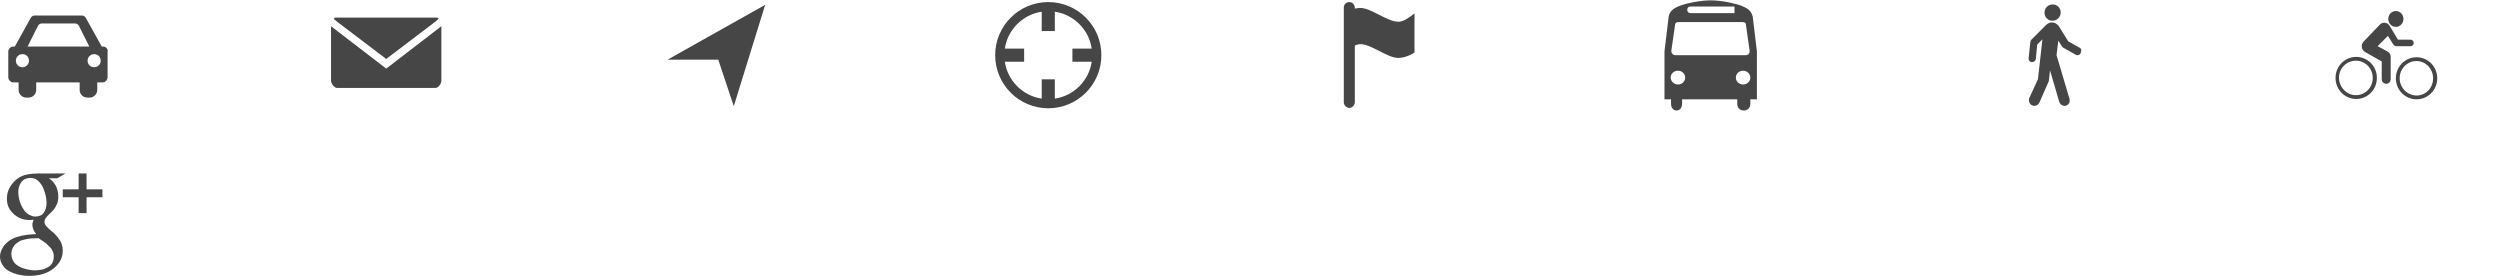
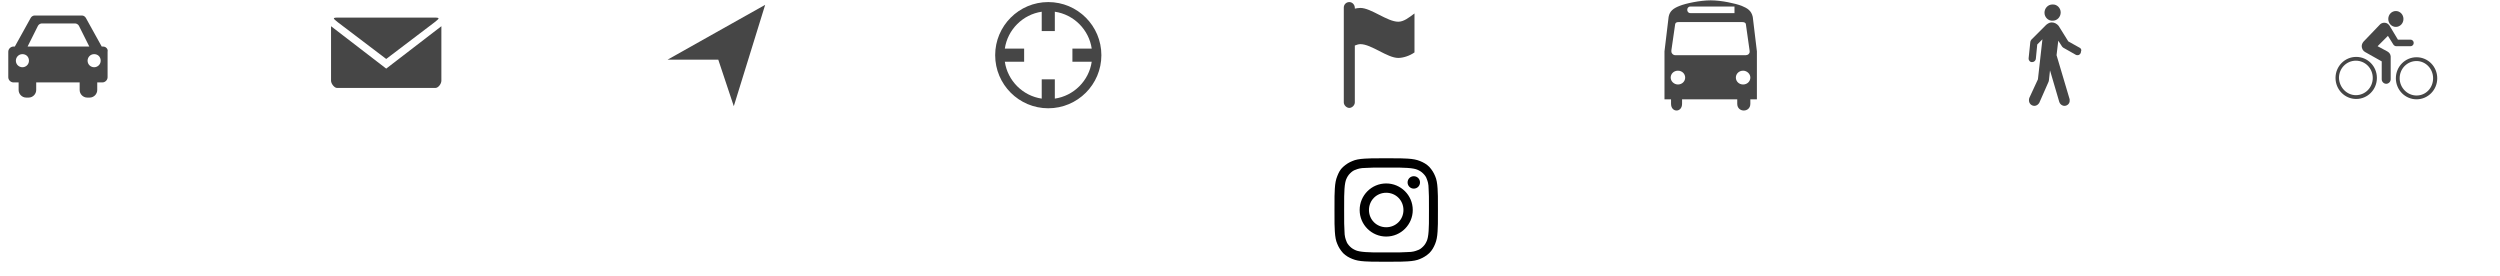
<svg xmlns="http://www.w3.org/2000/svg" version="1.1" id="Layer_1" x="0px" y="0px" viewBox="0 0 725 80" style="enable-background:new 0 0 725 80;" xml:space="preserve">
  <style type="text/css">
	.st0{fill:#464646;}
</style>
  <g>
    <g transform="translate(0 0)">
      <g id="icon-driving">
        <path class="st0" d="M29.9,13.5h-0.4l-4.6-8.3c-0.2-0.4-0.7-0.7-1.1-0.7H10c-0.4,0-0.9,0.3-1.1,0.7l-4.6,8.3H3.9     c-0.8,0-1.5,0.7-1.5,1.5v7.4c0,0.8,0.7,1.5,1.5,1.5h1.5v2.2c0,1.2,1,2.2,2.2,2.2h0.7c1.2,0,2.2-1,2.2-2.2v-2.2h12.6v2.2     c0,1.2,1,2.2,2.2,2.2h0.7c1.2,0,2.2-1,2.2-2.2v-2.2h1.5c0.8,0,1.5-0.7,1.5-1.5V15C31.4,14.2,30.7,13.5,29.9,13.5z M6.5,19.5     c-1,0-1.9-0.8-1.9-1.9c0-1,0.8-1.9,1.9-1.9s1.9,0.8,1.9,1.9S7.5,19.5,6.5,19.5z M8,13.5l3-6c0.2-0.4,0.7-0.7,1.1-0.7h9.7     c0.4,0,0.9,0.3,1.1,0.7l3,6H8z M27.3,19.5c-1,0-1.9-0.8-1.9-1.9c0-1,0.8-1.9,1.9-1.9s1.9,0.8,1.9,1.9S28.3,19.5,27.3,19.5z" />
      </g>
    </g>
    <g transform="translate(48 0)">
      <g id="icon-email">
        <path class="st0" d="M49.9,5.1c-1.9,0-0.9,0.5,0,1.3L64,17.1L78.1,6.4c0.9-0.8,1.9-1.3,0-1.3L49.9,5.1L49.9,5.1z M48,7.6v15.8     c0,0.9,1,2.1,1.7,2.1h28.6c0.8,0,1.7-1.2,1.7-2.1V7.6L64,19.9L48,7.6L48,7.6z" />
      </g>
    </g>
    <g transform="translate(96 0)">
      <g id="icon-navigate">
        <path class="st0" d="M116.8,30.8l-4.5-13.5H97.6l28.3-15.9L116.8,30.8z" />
      </g>
    </g>
    <g transform="translate(144 0)">
      <g id="icon-geolocation">
        <path class="st0" d="M160,0.6c-8.5,0-15.4,6.9-15.4,15.4s6.9,15.4,15.4,15.4c8.5,0,15.4-6.9,15.4-15.4S168.5,0.6,160,0.6z      M161.9,28.6V23h-3.8v5.6c-5.5-0.8-9.9-5.2-10.7-10.7h5.6v-3.8h-5.6c0.8-5.5,5.2-9.9,10.7-10.7V9h3.8V3.4     c5.5,0.8,9.9,5.2,10.7,10.7H167v3.8h5.6C171.8,23.4,167.4,27.8,161.9,28.6z" />
      </g>
    </g>
    <g transform="translate(192 0)">
      <g id="icon-flag">
        <path class="st0" d="M199.3,0.6c-0.9,0-1.6,0.7-1.6,1.6v27.5c0,0.8,0.8,1.6,1.6,1.6s1.6-0.8,1.6-1.6V13.2     c0.5-0.2,1.1-0.4,1.6-0.4c3.2,0,7.8,4,11,4c1.4,0,3.3-0.6,4.7-1.6V3.9c-1.6,1.2-3.1,2.4-4.7,2.4c-3.2,0-7.9-4-11-4     c-0.5,0-1.1,0.1-1.6,0.2V2.3C200.9,1.4,200.2,0.6,199.3,0.6z" />
      </g>
    </g>
    <g transform="translate(240 0)">
      <g id="icon-transit">
        <path class="st0" d="M266.3,16h-20.5c-0.6,0-1.1-0.5-1.1-1.1c0-0.1,0-0.2,0-0.3l1.1-7.6c0.1-0.5,0.5-0.6,1.1-0.6h18.3     c0.5,0,1,0.1,1.1,0.6l1.1,7.8c0,0.1,0,0.1,0,0.2C267.4,15.6,266.9,16,266.3,16z M265.5,24.5c-1.2,0-2.1-0.9-2.1-2     c0-1.1,0.9-2,2.1-2c1.1,0,2.1,0.9,2.1,2C267.6,23.6,266.7,24.5,265.5,24.5z M246.6,24.5c-1.1,0-2.1-0.9-2.1-2c0-1.1,0.9-2,2.1-2     c1.2,0,2.1,0.9,2.1,2C248.7,23.6,247.8,24.5,246.6,24.5z M250.2,1.9H263v1.9h-12.8C249,3.8,249,1.9,250.2,1.9z M268.3,4.9     c-0.4-1.8-1.5-2.5-3.2-3.2c-1.8-0.7-5.9-1.6-9-1.6c-3.1,0-7.3,0.9-9,1.6c-1.8,0.7-2.9,1.5-3.2,3.2l-1.2,10v13.9h1.9v1.3     c0,2.6,3.2,2.6,3.2,0v-1.3h16v1.3c0,2.6,3.8,2.6,3.8,0v-1.3h1.9V14.9L268.3,4.9L268.3,4.9z" />
      </g>
    </g>
    <g transform="translate(290 0)">
      <g id="icon-walking">
        <path class="st0" d="M305.3,6c1.3,0,2.3-1.1,2.3-2.4c0-1.3-1.1-2.4-2.4-2.3c-1.3,0-2.3,1.1-2.3,2.4C302.9,5,304,6.1,305.3,6     L305.3,6z M313.2,13.9l-3.4-1.9l-2.8-4.5c-0.5-0.6-1.2-1-2-1c-0.6,0-1.1,0.3-1.6,0.7l-4.3,4.3c-0.1,0.1-0.2,0.3-0.3,0.6l-0.5,4.8     c0,0.1,0,0.1,0,0.1c0,0.6,0.5,1.1,1.1,1c0.5,0,1-0.5,1-1l0.4-4.1l1.5-1.5L301,23l-2.5,5.4c-0.1,0.2-0.1,0.5-0.1,0.7     c0,0.9,0.7,1.6,1.6,1.6c0.6,0,1.1-0.4,1.4-0.9l2.6-5.9c0.1-0.2,0.2-0.5,0.2-0.7l0.3-2.8l2.7,9.2c0.2,0.6,0.8,1.1,1.5,1.1     c0.9,0,1.6-0.8,1.5-1.6c0-0.1,0-0.2,0-0.3l-3.8-12.8l0.5-4.2l1.1,1.7c0.1,0.1,0.2,0.2,0.3,0.3l3.7,2.1c0.2,0.1,0.3,0.1,0.5,0.1     c0.6,0,1-0.5,1-1.1C313.7,14.5,313.5,14.1,313.2,13.9L313.2,13.9z" />
      </g>
    </g>
    <g transform="translate(338 0)">
      <g id="icon-bicycling">
        <path class="st0" d="M345.2,27.6c2.7,0,4.9-2.2,4.9-5c0-2.8-2.2-5-4.9-5c-2.7,0-4.9,2.2-4.9,5C340.4,25.4,342.6,27.6,345.2,27.6z      M339.3,22.6c0-3.4,2.7-6.1,6-6.1c3.3,0,6,2.7,6,6.1c0,3.4-2.7,6.1-6,6.1C342,28.7,339.3,26,339.3,22.6z M362.8,27.7     c2.7,0,4.8-2.2,4.8-5c0-2.8-2.2-5-4.8-5c-2.7,0-4.9,2.2-4.9,5C357.9,25.4,360.1,27.7,362.8,27.7z M356.8,22.7     c0-3.4,2.7-6.1,6-6.1c3.3,0,6,2.7,6,6.1c0,3.4-2.7,6.1-6,6.1C359.5,28.8,356.8,26.1,356.8,22.7L356.8,22.7z M356.8,7.8     c1.2,0,2.2-1,2.2-2.3s-1-2.3-2.2-2.3c-1.2,0-2.2,1-2.2,2.3S355.6,7.8,356.8,7.8z M356.9,13.4c-0.3,0-0.7-0.2-0.9-0.6l-1.5-2.4     l-3,3l2.8,1.5c1.1,0.6,1,1.6,1,1.6v6.5c0,0.7-0.6,1.3-1.3,1.3s-1.3-0.6-1.3-1.3v-5.2l-4.8-2.7c-0.6-0.3-1-1-1-1.7     c0-0.5,0.2-0.9,0.5-1.3l4.7-4.9c0.6-0.7,1.4-0.6,1.4-0.6c1,0,1.5,0.9,1.5,0.9l2.4,4l3.6,0c1.3,0,1.3,1.9,0,1.9L356.9,13.4     L356.9,13.4z" />
      </g>
    </g>
    <g transform="translate(386 0)">
      <g id="icon-cross">
        <path class="st0" d="M411.3,5.3c0.4,0,0.7,0.1,1,0.4c0.3,0.3,0.4,0.6,0.4,1c0,0.4-0.1,0.7-0.4,0.9l-8.4,8.4l8.4,8.4     c0.3,0.3,0.4,0.6,0.4,0.9c0,0.4-0.1,0.7-0.4,1c-0.3,0.3-0.6,0.4-1,0.4c-0.4,0-0.7-0.1-0.9-0.4l-8.4-8.4l-8.4,8.4     c-0.3,0.3-0.6,0.4-0.9,0.4c-0.4,0-0.7-0.1-1-0.4c-0.3-0.3-0.4-0.6-0.4-1c0-0.4,0.1-0.7,0.4-0.9l8.4-8.4l-8.4-8.4     c-0.3-0.3-0.4-0.6-0.4-0.9c0-0.4,0.1-0.7,0.4-1c0.3-0.3,0.6-0.4,1-0.4c0.4,0,0.7,0.1,0.9,0.4l8.4,8.4l8.4-8.4     C410.6,5.5,411,5.3,411.3,5.3z" />
      </g>
    </g>
    <g transform="translate(434 0)">
      <g id="icon-menu">
        <path class="st0" d="M438,6.7h24c0.4,0,0.7,0.1,0.9,0.4c0.3,0.3,0.4,0.6,0.4,0.9s-0.1,0.7-0.4,0.9c-0.3,0.3-0.6,0.4-0.9,0.4h-24     c-0.4,0-0.7-0.1-0.9-0.4c-0.3-0.3-0.4-0.6-0.4-0.9s0.1-0.7,0.4-0.9C437.3,6.8,437.6,6.7,438,6.7z M438,22.7h24     c0.4,0,0.7,0.1,0.9,0.4c0.3,0.3,0.4,0.6,0.4,0.9s-0.1,0.7-0.4,0.9c-0.3,0.3-0.6,0.4-0.9,0.4h-24c-0.4,0-0.7-0.1-0.9-0.4     c-0.3-0.3-0.4-0.6-0.4-0.9s0.1-0.7,0.4-0.9C437.3,22.8,437.6,22.7,438,22.7z M438,14.7h24c0.4,0,0.7,0.1,0.9,0.4     c0.3,0.3,0.4,0.6,0.4,0.9s-0.1,0.7-0.4,0.9c-0.3,0.3-0.6,0.4-0.9,0.4h-24c-0.4,0-0.7-0.1-0.9-0.4c-0.3-0.3-0.4-0.6-0.4-0.9     s0.1-0.7,0.4-0.9C437.3,14.8,437.6,14.7,438,14.7z" />
      </g>
    </g>
    <g transform="translate(482 0)">
      <g id="icon-twitter">
        <path class="st0" d="M510.9,7.3c-0.8,1.2-1.8,2.2-2.9,3c0,0.2,0,0.4,0,0.8c0,1.5-0.2,3.1-0.7,4.6s-1.1,3-2.1,4.4     c-0.9,1.4-2,2.7-3.3,3.8c-1.3,1.1-2.8,2-4.6,2.6s-3.7,1-5.8,1c-3.2,0-6.2-0.9-8.9-2.6c0.4,0,0.9,0.1,1.4,0.1     c2.7,0,5.1-0.8,7.2-2.5c-1.2,0-2.4-0.4-3.4-1.2c-1-0.7-1.7-1.7-2-2.8c0.4,0.1,0.8,0.1,1.1,0.1c0.5,0,1-0.1,1.5-0.2     c-1.3-0.3-2.4-0.9-3.3-2s-1.3-2.3-1.3-3.7v-0.1c0.8,0.5,1.7,0.7,2.6,0.7c-0.8-0.5-1.4-1.2-1.9-2.1S484,9.5,484,8.5     c0-1,0.3-2,0.8-2.9c1.4,1.8,3.2,3.2,5.3,4.3s4.3,1.7,6.6,1.8c-0.1-0.5-0.1-0.9-0.1-1.3c0-1.6,0.6-3,1.7-4.1s2.5-1.7,4.1-1.7     c1.7,0,3.1,0.6,4.2,1.8c1.3-0.2,2.5-0.7,3.7-1.4c-0.4,1.4-1.3,2.4-2.5,3.2C508.7,8.1,509.8,7.8,510.9,7.3L510.9,7.3z" />
      </g>
    </g>
    <g transform="translate(528 0)">
      <g id="icon-facebook">
        <path class="st0" d="M537.1,9.9h4.6l-0.5,5.1h-4.1v14.7H531V15h-3V9.9h3V6.9c0-2.2,0.5-3.8,1.5-4.9s2.7-1.7,5.1-1.7h4.1v5.1h-2.5     c-0.5,0-0.8,0-1.1,0.1c-0.3,0.1-0.5,0.2-0.6,0.4c-0.1,0.2-0.2,0.4-0.2,0.6s-0.1,0.5-0.1,0.9V9.9L537.1,9.9z" />
      </g>
    </g>
    <g transform="translate(558 0)">
      <g id="icon-github">
        <path class="st0" d="M585.4,16c0,3-0.9,5.7-2.6,8.1c-1.7,2.4-4,4-6.8,5c-0.3,0.1-0.6,0-0.7-0.1c-0.1-0.1-0.2-0.3-0.2-0.5v-3.8     c0-1.2-0.3-2-0.9-2.5c0.7-0.1,1.3-0.2,1.8-0.3c0.5-0.1,1.1-0.4,1.7-0.7s1.1-0.7,1.4-1.2c0.4-0.5,0.7-1.1,0.9-1.9     c0.2-0.8,0.4-1.7,0.4-2.7c0-1.4-0.5-2.7-1.4-3.7c0.4-1.1,0.4-2.3-0.1-3.6c-0.3-0.1-0.8,0-1.4,0.2c-0.6,0.2-1.2,0.5-1.6,0.8     l-0.7,0.4c-1.1-0.3-2.3-0.5-3.4-0.5s-2.3,0.2-3.4,0.5c-0.2-0.1-0.4-0.3-0.8-0.5c-0.3-0.2-0.8-0.4-1.5-0.7s-1.2-0.3-1.5-0.2     c-0.5,1.3-0.6,2.6-0.1,3.6c-0.9,1-1.4,2.2-1.4,3.7c0,1,0.1,1.9,0.4,2.7s0.6,1.4,0.9,1.9s0.9,0.9,1.4,1.2c0.6,0.3,1.1,0.6,1.7,0.7     s1.2,0.2,1.8,0.3c-0.5,0.4-0.8,1-0.9,1.8c-0.2,0.1-0.5,0.2-0.8,0.3c-0.3,0.1-0.6,0.1-1,0.1c-0.4,0-0.8-0.1-1.2-0.4     c-0.4-0.3-0.7-0.6-1-1.1c-0.2-0.4-0.5-0.7-0.9-0.9c-0.4-0.2-0.6-0.4-0.9-0.4l-0.4-0.1c-0.2,0-0.4,0-0.5,0.1s-0.1,0.1-0.1,0.2     c0,0.1,0.1,0.2,0.2,0.2c0.1,0.1,0.1,0.2,0.2,0.2l0.1,0.1c0.3,0.1,0.5,0.3,0.8,0.7c0.3,0.3,0.4,0.6,0.6,0.9l0.2,0.4     c0.2,0.5,0.4,0.8,0.8,1.1c0.4,0.3,0.8,0.5,1.2,0.5c0.4,0.1,0.8,0.1,1.2,0.1s0.7,0,1-0.1l0.4-0.1c0,0.5,0,1,0,1.6s0,0.9,0,1     c0,0.2-0.1,0.4-0.2,0.5s-0.4,0.2-0.7,0.1c-2.8-0.9-5-2.6-6.8-5c-1.7-2.4-2.6-5.1-2.6-8.1c0-2.5,0.6-4.8,1.8-6.9s2.9-3.8,5-5     c2.1-1.2,4.4-1.8,6.9-1.8c2.5,0,4.8,0.6,6.9,1.8c2.1,1.2,3.8,2.9,5,5S585.4,13.5,585.4,16L585.4,16z" />
      </g>
    </g>
    <g transform="translate(606 0)">
      <g id="icon-rss">
        <path class="st0" d="M612.9,24c0,1-0.3,1.8-1,2.4s-1.5,1-2.4,1c-1,0-1.8-0.3-2.4-1c-0.7-0.7-1-1.5-1-2.4s0.3-1.8,1-2.4     c0.7-0.7,1.5-1,2.4-1c1,0,1.8,0.3,2.4,1S612.9,23,612.9,24z M622,26.2c0,0.3-0.1,0.6-0.3,0.9c-0.2,0.2-0.5,0.4-0.8,0.4h-2.4     c-0.3,0-0.6-0.1-0.8-0.3s-0.3-0.4-0.4-0.7c-0.3-2.7-1.4-5.1-3.3-7s-4.3-3-7-3.3c-0.3,0-0.5-0.1-0.7-0.4S606,15.3,606,15v-2.4     c0-0.3,0.1-0.6,0.4-0.8c0.2-0.2,0.5-0.3,0.8-0.3h0.1c1.9,0.2,3.7,0.6,5.5,1.4c1.7,0.8,3.3,1.9,4.6,3.2c1.4,1.3,2.4,2.9,3.2,4.6     C621.4,22.5,621.8,24.3,622,26.2L622,26.2z M631.1,26.2c0,0.3-0.1,0.6-0.3,0.8c-0.2,0.2-0.5,0.4-0.8,0.4h-2.6     c-0.3,0-0.6-0.1-0.8-0.3c-0.2-0.2-0.3-0.5-0.3-0.8c-0.1-2.6-0.7-5-1.8-7.3s-2.4-4.3-4.1-6c-1.7-1.7-3.7-3.1-6-4.1     c-2.3-1.1-4.7-1.7-7.3-1.8c-0.3,0-0.6-0.1-0.8-0.3C606.1,6.5,606,6.3,606,6V3.4c0-0.3,0.1-0.6,0.4-0.8c0.2-0.2,0.5-0.3,0.8-0.3     h0.1c3.1,0.2,6.1,0.9,9,2.1s5.4,3,7.6,5.2c2.2,2.2,4,4.7,5.2,7.6C630.3,20.1,631,23.1,631.1,26.2L631.1,26.2z" />
      </g>
    </g>
    <g transform="translate(647 0)">
      <g id="icon-site">
        <path class="st0" d="M673,21.7c0-0.5-0.2-0.9-0.5-1.2l-3.7-3.7c-0.3-0.3-0.7-0.5-1.2-0.5c-0.5,0-0.9,0.2-1.3,0.6     c0,0,0.1,0.1,0.3,0.3c0.2,0.2,0.3,0.3,0.4,0.4c0.1,0.1,0.2,0.2,0.3,0.3s0.2,0.3,0.2,0.5c0,0.1,0.1,0.3,0.1,0.5     c0,0.5-0.2,0.9-0.5,1.2c-0.3,0.3-0.7,0.5-1.2,0.5c-0.2,0-0.3,0-0.5-0.1s-0.3-0.1-0.5-0.2s-0.3-0.2-0.3-0.3s-0.2-0.2-0.4-0.4     c-0.2-0.2-0.3-0.3-0.3-0.3c-0.4,0.4-0.6,0.8-0.6,1.3c0,0.5,0.2,0.9,0.5,1.2l3.7,3.7c0.3,0.3,0.7,0.5,1.2,0.5     c0.5,0,0.9-0.2,1.2-0.5l2.6-2.6C672.8,22.6,673,22.2,673,21.7L673,21.7z M660.4,9.1c0-0.5-0.2-0.9-0.5-1.2l-3.7-3.7     c-0.3-0.3-0.7-0.5-1.2-0.5c-0.5,0-0.9,0.2-1.2,0.5l-2.6,2.6c-0.3,0.3-0.5,0.7-0.5,1.2c0,0.5,0.2,0.9,0.5,1.2l3.7,3.7     c0.3,0.3,0.7,0.5,1.2,0.5c0.5,0,0.9-0.2,1.3-0.6c0,0-0.1-0.1-0.3-0.3s-0.3-0.3-0.4-0.4c-0.1-0.1-0.2-0.2-0.3-0.3     c-0.1-0.2-0.2-0.3-0.2-0.5c0-0.1-0.1-0.3-0.1-0.5c0-0.5,0.2-0.9,0.5-1.2c0.3-0.3,0.7-0.5,1.2-0.5c0.2,0,0.3,0,0.5,0.1     c0.1,0,0.3,0.1,0.5,0.2s0.3,0.2,0.3,0.3c0.1,0.1,0.2,0.2,0.4,0.4c0.2,0.2,0.3,0.3,0.3,0.3C660.2,10.1,660.4,9.6,660.4,9.1     L660.4,9.1z M676.4,21.7c0,1.4-0.5,2.6-1.5,3.6l-2.6,2.6c-1,1-2.2,1.5-3.6,1.5c-1.4,0-2.7-0.5-3.6-1.5l-3.7-3.7     c-1-1-1.5-2.2-1.5-3.6c0-1.5,0.5-2.7,1.6-3.7l-1.6-1.6c-1,1-2.3,1.6-3.7,1.6c-1.4,0-2.6-0.5-3.6-1.5l-3.7-3.7     c-1-1-1.5-2.2-1.5-3.6s0.5-2.6,1.5-3.6l2.6-2.6c1-1,2.2-1.5,3.6-1.5c1.4,0,2.7,0.5,3.6,1.5l3.7,3.7c1,1,1.5,2.2,1.5,3.6     c0,1.5-0.5,2.7-1.6,3.7l1.6,1.6c1-1,2.3-1.6,3.7-1.6c1.4,0,2.6,0.5,3.6,1.5l3.7,3.7C675.9,19.1,676.4,20.3,676.4,21.7z" />
      </g>
    </g>
    <g transform="translate(693 0)">
      <g id="icon-pinterest">
        <path class="st0" d="M720.4,16c0,2.5-0.6,4.8-1.8,6.9c-1.2,2.1-2.9,3.8-5,5s-4.4,1.8-6.9,1.8c-1.3,0-2.6-0.2-3.9-0.6     c0.7-1.1,1.2-2.1,1.4-2.9c0.1-0.4,0.4-1.7,1-3.8c0.2,0.5,0.7,0.9,1.3,1.2c0.6,0.3,1.3,0.5,2,0.5c1.4,0,2.7-0.4,3.9-1.2     c1.1-0.8,2-1.9,2.6-3.4c0.6-1.4,0.9-3,0.9-4.8c0-1.4-0.4-2.6-1.1-3.8s-1.7-2.2-3.1-2.9s-2.9-1.1-4.6-1.1c-1.2,0-2.4,0.2-3.5,0.5     c-1.1,0.3-2,0.8-2.8,1.4s-1.4,1.2-1.9,2s-0.9,1.5-1.2,2.3c-0.3,0.8-0.4,1.6-0.4,2.4c0,1.2,0.2,2.3,0.7,3.3s1.2,1.6,2.1,2     c0.4,0.1,0.6,0,0.7-0.4c0-0.1,0.1-0.3,0.1-0.6s0.1-0.5,0.1-0.5c0.1-0.3,0-0.5-0.2-0.8c-0.6-0.7-0.9-1.6-0.9-2.7     c0-1.8,0.6-3.3,1.9-4.6c1.2-1.3,2.9-1.9,4.9-1.9c1.8,0,3.2,0.5,4.2,1.5c1,1,1.5,2.2,1.5,3.8c0,2-0.4,3.7-1.2,5.2     c-0.8,1.4-1.9,2.1-3.1,2.1c-0.7,0-1.3-0.3-1.8-0.8c-0.4-0.5-0.6-1.1-0.4-1.9c0.1-0.4,0.3-1,0.5-1.7c0.2-0.7,0.4-1.3,0.5-1.8     c0.1-0.5,0.2-1,0.2-1.3c0-0.6-0.2-1.1-0.5-1.5s-0.8-0.6-1.4-0.6c-0.7,0-1.4,0.3-1.9,1c-0.5,0.7-0.8,1.5-0.8,2.5     c0,0.9,0.1,1.6,0.4,2.2l-1.8,7.5c-0.2,0.8-0.3,1.9-0.2,3.2c-2.5-1.1-4.4-2.8-5.9-5c-1.5-2.3-2.3-4.8-2.3-7.6     c0-2.5,0.6-4.8,1.8-6.9c1.2-2.1,2.9-3.8,5-5s4.4-1.8,6.9-1.8c2.5,0,4.8,0.6,6.9,1.8s3.8,2.9,5,5C719.8,11.2,720.4,13.5,720.4,16     L720.4,16z" />
      </g>
    </g>
    <g transform="translate(0 48)">
-       <g id="icon-instagram">
-         <path d="M395.8,46c-1.6,0.1-2.7,0.3-3.6,0.7c-1,0.4-1.8,0.9-2.7,1.7s-1.3,1.7-1.7,2.7c-0.4,1-0.6,2-0.7,3.6     c-0.1,1.6-0.1,2.1-0.1,6.2c0,4.1,0,4.6,0.1,6.2c0.1,1.6,0.3,2.7,0.7,3.6c0.4,1,0.9,1.8,1.7,2.7c0.8,0.8,1.7,1.3,2.7,1.7     c1,0.4,2,0.6,3.6,0.7s2.1,0.1,6.2,0.1s4.6,0,6.2-0.1c1.6-0.1,2.7-0.3,3.6-0.7c1-0.4,1.8-0.9,2.7-1.7c0.8-0.8,1.3-1.7,1.7-2.7     c0.4-1,0.6-2,0.7-3.6c0.1-1.6,0.1-2.1,0.1-6.2c0-4.1,0-4.6-0.1-6.2c-0.1-1.6-0.3-2.7-0.7-3.6c-0.4-1-0.9-1.8-1.7-2.7     c-0.8-0.8-1.7-1.3-2.7-1.7c-1-0.4-2-0.6-3.6-0.7s-2.1-0.1-6.2-0.1C397.9,45.9,397.4,45.9,395.8,46 M396,73.1     c-1.5-0.1-2.3-0.3-2.8-0.5c-0.7-0.3-1.2-0.6-1.7-1.1s-0.9-1-1.1-1.7c-0.2-0.5-0.5-1.3-0.5-2.8c-0.1-1.6-0.1-2.1-0.1-6.1     s0-4.5,0.1-6.1c0.1-1.5,0.3-2.3,0.5-2.8c0.3-0.7,0.6-1.2,1.1-1.7c0.5-0.5,1-0.9,1.7-1.1c0.5-0.2,1.3-0.5,2.8-0.5     c1.6-0.1,2.1-0.1,6.1-0.1c4,0,4.5,0,6.1,0.1c1.5,0.1,2.3,0.3,2.8,0.5c0.7,0.3,1.2,0.6,1.7,1.1c0.5,0.5,0.9,1,1.1,1.7     c0.2,0.5,0.5,1.3,0.5,2.8c0.1,1.6,0.1,2.1,0.1,6.1s0,4.5-0.1,6.1c-0.1,1.5-0.3,2.3-0.5,2.8c-0.3,0.7-0.6,1.2-1.1,1.7     s-1,0.9-1.7,1.1c-0.5,0.2-1.3,0.5-2.8,0.5c-1.6,0.1-2.1,0.1-6.1,0.1C398,73.2,397.5,73.2,396,73.1 M408.2,52.9     c0,1,0.8,1.8,1.8,1.8c1,0,1.8-0.8,1.8-1.8c0-1-0.8-1.8-1.8-1.8c0,0,0,0,0,0C409,51.1,408.2,51.9,408.2,52.9 M394.3,60.9     c0,4.3,3.5,7.7,7.7,7.7c4.3,0,7.7-3.5,7.7-7.7c0-4.3-3.5-7.7-7.7-7.7C397.7,53.2,394.3,56.7,394.3,60.9 M397,60.9     c0-2.8,2.2-5,5-5c2.8,0,5,2.2,5,5c0,2.8-2.2,5-5,5C399.2,65.9,397,63.7,397,60.9C397,60.9,397,60.9,397,60.9" />
+       <g id="icon-google-plus">
+         <path class="st0" d="M15.6,74.2c0-0.2,0-0.5-0.1-0.7c-0.1-0.2-0.1-0.4-0.2-0.6c-0.1-0.2-0.2-0.4-0.3-0.6     c-0.1-0.2-0.3-0.4-0.4-0.5c-0.1-0.1-0.3-0.3-0.5-0.5c-0.2-0.2-0.4-0.4-0.5-0.5c-0.1-0.1-0.3-0.3-0.6-0.5     c-0.3-0.2-0.5-0.3-0.6-0.4c-0.1-0.1-0.3-0.2-0.6-0.4c-0.3-0.2-0.5-0.3-0.5-0.4c-0.2,0-0.5,0-0.9,0c-0.6,0-1.3,0-1.9,0.1     c-0.6,0.1-1.3,0.2-1.9,0.4C6.1,69.7,5.5,70,5,70.4c-0.5,0.3-0.9,0.8-1.2,1.3s-0.5,1.2-0.5,1.9c0,0.8,0.2,1.5,0.6,2.2     s1,1.1,1.7,1.5s1.4,0.6,2.2,0.8c0.8,0.2,1.5,0.3,2.3,0.3c0.7,0,1.4-0.1,2-0.2c0.6-0.1,1.2-0.4,1.8-0.7c0.6-0.3,1-0.8,1.3-1.3     C15.5,75.6,15.6,74.9,15.6,74.2z M13.5,58.8c0-0.7-0.1-1.5-0.3-2.3c-0.2-0.8-0.5-1.6-0.8-2.3c-0.4-0.7-0.9-1.4-1.5-1.9     c-0.6-0.5-1.3-0.7-2.1-0.7c-1.1,0-2,0.4-2.6,1.2c-0.6,0.8-0.9,1.8-0.9,2.9c0,0.6,0.1,1.1,0.2,1.8c0.1,0.6,0.3,1.2,0.6,1.9     c0.3,0.6,0.6,1.2,1,1.7c0.4,0.5,0.8,0.9,1.4,1.2s1.1,0.5,1.7,0.5c1.2,0,2-0.4,2.5-1.1C13.2,60.9,13.5,60,13.5,58.8z M11.2,50.3     H19l-2.4,1.4h-2.4c0.8,0.5,1.5,1.3,2,2.2c0.5,1,0.7,2,0.7,3c0,0.9-0.1,1.7-0.4,2.3c-0.3,0.7-0.6,1.2-1,1.7     c-0.4,0.4-0.8,0.8-1.2,1.2c-0.4,0.4-0.7,0.7-1,1.1c-0.3,0.4-0.4,0.8-0.4,1.2c0,0.3,0.1,0.6,0.3,0.9c0.2,0.3,0.5,0.6,0.8,0.9     c0.3,0.3,0.7,0.6,1,0.9c0.4,0.3,0.8,0.6,1.1,1c0.4,0.4,0.7,0.8,1,1.2s0.6,0.9,0.8,1.5c0.2,0.6,0.3,1.2,0.3,1.9     c0,1.9-0.8,3.6-2.5,5c-1.8,1.6-4.3,2.3-7.5,2.3c-0.7,0-1.4-0.1-2.1-0.2s-1.4-0.3-2.2-0.6s-1.4-0.6-1.9-1c-0.6-0.4-1-0.9-1.4-1.6     S0,75.2,0,74.4c0-0.7,0.2-1.5,0.7-2.4c0.4-0.8,1-1.4,1.7-2c0.8-0.6,1.6-1,2.6-1.3s1.9-0.5,2.8-0.6s1.8-0.2,2.7-0.2     c-0.8-1-1.1-1.9-1.1-2.7c0-0.1,0-0.3,0-0.4c0-0.1,0.1-0.3,0.1-0.3c0-0.1,0.1-0.2,0.1-0.4c0.1-0.2,0.1-0.3,0.1-0.4     c-0.5,0.1-0.9,0.1-1.2,0.1c-1.8,0-3.3-0.6-4.6-1.8c-1.3-1.2-1.9-2.6-1.9-4.4c0-1.7,0.6-3.2,1.7-4.5s2.5-2.2,4.2-2.5     C8.9,50.4,10.1,50.3,11.2,50.3L11.2,50.3z M29.7,54.9v2.3h-4.6v4.6h-2.3v-4.6h-4.6v-2.3h4.6v-4.6h2.3v4.6     C25.1,54.9,29.7,54.9,29.7,54.9z" />
      </g>
    </g>
    <g transform="translate(48 48)">
      <g id="icon-linkedin">
        <path class="st0" d="M54.2,59.2v17.7h-5.9V59.2C48.3,59.2,54.2,59.2,54.2,59.2z M54.6,53.7c0,0.9-0.3,1.6-0.9,2.2     c-0.6,0.6-1.4,0.9-2.4,0.9h0c-1,0-1.8-0.3-2.4-0.9S48,54.6,48,53.7c0-0.9,0.3-1.6,0.9-2.2c0.6-0.6,1.4-0.9,2.4-0.9     c1,0,1.8,0.3,2.4,0.9C54.3,52.1,54.6,52.8,54.6,53.7z M75.4,66.7v10.1h-5.9v-9.5c0-1.2-0.2-2.2-0.7-2.9c-0.5-0.7-1.2-1.1-2.3-1.1     c-0.8,0-1.4,0.2-1.9,0.6c-0.5,0.4-0.9,0.9-1.1,1.5c-0.1,0.4-0.2,0.8-0.2,1.4v9.9h-5.9c0-4.8,0-8.6,0-11.6s0-4.7,0-5.3l0-0.9h5.9     v2.6h0c0.2-0.4,0.5-0.7,0.7-1s0.6-0.6,1-0.9s0.9-0.6,1.6-0.8s1.3-0.3,2-0.3c2,0,3.7,0.7,4.9,2S75.4,64.1,75.4,66.7L75.4,66.7z" />
      </g>
    </g>
    <g transform="translate(96 48)">
      <g id="icon-youtube">
        <path class="st0" d="M118.9,64c0-0.4-0.2-0.8-0.5-1l-9.1-5.7c-0.4-0.2-0.8-0.2-1.2,0c-0.4,0.2-0.6,0.5-0.6,1v11.4     c0,0.5,0.2,0.8,0.6,1c0.2,0.1,0.4,0.1,0.6,0.1c0.2,0,0.4-0.1,0.6-0.2l9.1-5.7C118.7,64.8,118.9,64.4,118.9,64L118.9,64z M128,64     c0,1.1,0,2,0,2.7s-0.1,1.5-0.2,2.4c-0.1,1-0.2,1.9-0.4,2.6c-0.2,0.9-0.6,1.6-1.2,2.2c-0.6,0.6-1.4,0.9-2.2,1     c-2.6,0.3-6.6,0.4-12,0.4c-5.3,0-9.3-0.1-12-0.4c-0.8-0.1-1.6-0.4-2.2-1c-0.6-0.6-1.1-1.3-1.2-2.2c-0.2-0.8-0.3-1.7-0.4-2.6     S96,67.3,96,66.7s0-1.5,0-2.7c0-1.1,0-2,0-2.7s0.1-1.5,0.2-2.4c0.1-1,0.2-1.9,0.4-2.6c0.2-0.9,0.6-1.6,1.2-2.2     c0.6-0.6,1.4-0.9,2.2-1c2.6-0.3,6.6-0.4,12-0.4c5.3,0,9.3,0.1,12,0.4c0.8,0.1,1.6,0.4,2.2,1c0.6,0.6,1.1,1.3,1.2,2.2     c0.2,0.8,0.3,1.7,0.4,2.6c0.1,1,0.1,1.8,0.2,2.4C128,62,128,62.9,128,64z" />
      </g>
    </g>
    <g transform="translate(144 48)">
      <g id="icon-stack-overflow">
        <path class="st0" d="M160.6,73v2.7l-12.6,0V73L160.6,73z M164.9,66.8v12.5l0,0.6v0L144,80V66.8h2.2v11h16.6v-11     C162.7,66.8,164.9,66.8,164.9,66.8z M148.3,68.4l12.6,1.2l-0.2,2.7l-12.6-1.2L148.3,68.4z M149.5,62.8l12.2,3.3l-0.7,2.6     l-12.2-3.3L149.5,62.8z M152.4,56.5l10.9,6.4l-1.4,2.3l-10.9-6.4L152.4,56.5z M158.9,50.6l7.1,10.4l-2.2,1.5l-7.1-10.4     L158.9,50.6z M166.9,48l2.2,12.4l-2.7,0.5l-2.2-12.4L166.9,48z" />
      </g>
    </g>
    <g transform="translate(192 48)">
      <g id="icon-skype">
        <path class="st0" d="M212.9,67c0-0.6-0.1-1.1-0.3-1.6c-0.2-0.5-0.5-0.9-0.9-1.2c-0.3-0.3-0.8-0.6-1.3-0.9s-1-0.5-1.5-0.6     s-1-0.3-1.6-0.4l-1.9-0.4c-0.4-0.1-0.6-0.1-0.8-0.2c-0.2,0-0.4-0.1-0.6-0.2s-0.4-0.2-0.5-0.3s-0.2-0.2-0.3-0.4s-0.1-0.3-0.1-0.5     c0-0.9,0.9-1.4,2.6-1.4c0.5,0,1,0.1,1.4,0.2c0.4,0.1,0.7,0.3,1,0.5s0.5,0.4,0.7,0.6s0.5,0.4,0.7,0.5c0.3,0.1,0.5,0.2,0.9,0.2     c0.6,0,1-0.2,1.3-0.6c0.3-0.4,0.5-0.8,0.5-1.4c0-0.7-0.3-1.2-1-1.8c-0.7-0.5-1.5-0.9-2.5-1.2s-2.1-0.4-3.2-0.4     c-0.8,0-1.6,0.1-2.4,0.3c-0.8,0.2-1.5,0.5-2.1,0.8c-0.7,0.4-1.2,0.9-1.6,1.6c-0.4,0.7-0.6,1.4-0.6,2.3c0,0.7,0.1,1.4,0.3,1.9     c0.2,0.5,0.6,1,1,1.3c0.4,0.4,0.9,0.6,1.4,0.9c0.5,0.2,1.1,0.4,1.8,0.6l2.6,0.6c1.1,0.3,1.7,0.5,2,0.6c0.4,0.2,0.6,0.6,0.6,1.1     c0,0.5-0.2,0.8-0.7,1.2s-1.1,0.5-1.9,0.5c-0.6,0-1.2-0.1-1.6-0.3c-0.5-0.2-0.9-0.4-1.2-0.7c-0.3-0.3-0.6-0.5-0.8-0.8     s-0.5-0.5-0.8-0.7c-0.3-0.2-0.6-0.3-1-0.3c-0.6,0-1,0.2-1.3,0.5c-0.3,0.4-0.5,0.8-0.5,1.3c0,1.1,0.7,2,2.2,2.8     c1.5,0.8,3.2,1.2,5.2,1.2c0.9,0,1.7-0.1,2.5-0.3s1.5-0.5,2.2-1c0.7-0.4,1.2-1,1.6-1.7C212.7,68.6,212.9,67.8,212.9,67L212.9,67z      M219.4,70.9c0,1.9-0.7,3.5-2,4.8s-3,2-4.8,2c-1.5,0-2.9-0.5-4.2-1.4c-0.9,0.2-1.8,0.3-2.7,0.3c-1.7,0-3.3-0.3-4.9-1     s-2.9-1.6-4-2.7c-1.1-1.1-2-2.5-2.7-4c-0.7-1.6-1-3.2-1-4.9c0-0.9,0.1-1.8,0.3-2.7c-1-1.2-1.4-2.6-1.4-4.2c0-1.9,0.7-3.5,2-4.8     c1.3-1.3,3-2,4.8-2c1.5,0,2.9,0.5,4.2,1.4c0.9-0.2,1.8-0.3,2.7-0.3c1.7,0,3.3,0.3,4.9,1c1.6,0.7,2.9,1.6,4,2.7     c1.1,1.1,2,2.5,2.7,4c0.7,1.6,1,3.2,1,4.9c0,0.9-0.1,1.8-0.3,2.7C219,67.9,219.4,69.3,219.4,70.9z" />
      </g>
    </g>
    <g transform="translate(240 48)">
      <g id="icon-vk">
        <path class="st0" d="M274.2,57.3c0.3,0.8-0.6,2.5-2.7,5.2c-0.3,0.4-0.7,0.9-1.2,1.5c-0.9,1.2-1.5,2-1.6,2.3     c-0.2,0.5-0.1,1,0.2,1.4c0.2,0.2,0.7,0.7,1.4,1.5h0l0.1,0.1c1.7,1.6,2.8,2.9,3.4,3.9c0,0.1,0.1,0.1,0.1,0.2     c0,0.1,0.1,0.2,0.1,0.5c0,0.2,0,0.4,0,0.6c0,0.2-0.2,0.3-0.4,0.5s-0.6,0.2-1.1,0.2l-4.6,0.1c-0.3,0.1-0.6,0-1-0.1     c-0.4-0.1-0.7-0.2-0.9-0.4l-0.4-0.2c-0.4-0.2-0.8-0.6-1.2-1.1c-0.5-0.5-0.9-1-1.2-1.4s-0.7-0.8-1.1-1c-0.4-0.3-0.7-0.4-1-0.3     c0,0-0.1,0-0.1,0.1s-0.2,0.1-0.3,0.3c-0.1,0.1-0.3,0.3-0.4,0.5c-0.1,0.2-0.2,0.5-0.3,0.9S260,73.5,260,74c0,0.2,0,0.3-0.1,0.5     c0,0.1-0.1,0.3-0.1,0.3l-0.1,0.1c-0.2,0.2-0.5,0.4-0.9,0.4h-2.1c-0.8,0-1.7-0.1-2.6-0.3c-0.9-0.2-1.7-0.6-2.3-0.9     c-0.7-0.4-1.3-0.8-1.8-1.2c-0.6-0.4-1-0.7-1.3-1l-0.4-0.4c-0.1-0.1-0.3-0.3-0.5-0.5c-0.2-0.2-0.6-0.8-1.3-1.6     c-0.6-0.8-1.3-1.7-1.9-2.7c-0.6-1-1.3-2.2-2.2-3.8c-0.8-1.6-1.6-3.2-2.3-4.9c-0.1-0.2-0.1-0.4-0.1-0.5c0-0.1,0-0.2,0.1-0.3     l0.1-0.1c0.2-0.2,0.5-0.3,1-0.3l4.9,0c0.1,0,0.3,0.1,0.4,0.1c0.1,0.1,0.2,0.1,0.3,0.2l0.1,0.1c0.2,0.1,0.3,0.3,0.4,0.6     c0.2,0.6,0.5,1.2,0.8,1.8c0.3,0.6,0.6,1.1,0.7,1.5l0.3,0.5c0.3,0.7,0.7,1.3,1,1.9s0.6,0.9,0.9,1.2s0.5,0.5,0.7,0.7     c0.2,0.2,0.4,0.3,0.6,0.2c0.2,0,0.3,0,0.5-0.1c0,0,0.1,0,0.1-0.1c0,0,0.1-0.2,0.2-0.4c0.1-0.2,0.2-0.5,0.2-0.8     c0.1-0.3,0.1-0.8,0.2-1.4c0.1-0.6,0.1-1.4,0-2.2c0-0.5-0.1-0.9-0.2-1.3c-0.1-0.4-0.2-0.7-0.2-0.8L253,58     c-0.3-0.4-0.8-0.7-1.5-0.8c-0.2,0-0.1-0.2,0.1-0.4c0.2-0.2,0.4-0.4,0.7-0.5c0.6-0.3,2.1-0.5,4.3-0.4c1,0,1.8,0.1,2.4,0.2     c0.2,0.1,0.4,0.1,0.6,0.2c0.2,0.1,0.3,0.2,0.4,0.4c0.1,0.2,0.1,0.4,0.2,0.6c0,0.2,0.1,0.5,0.1,0.8s0,0.7,0,1c0,0.3,0,0.7,0,1.3     c0,0.5,0,1,0,1.5c0,0.1,0,0.4,0,0.8s0,0.7,0,0.9c0,0.2,0,0.4,0.1,0.7c0,0.3,0.1,0.5,0.2,0.7s0.2,0.3,0.4,0.4c0.1,0,0.2,0,0.3,0.1     c0.1,0,0.3,0,0.5-0.2c0.2-0.2,0.4-0.4,0.7-0.6s0.6-0.7,0.9-1.2c0.4-0.5,0.8-1.2,1.2-1.9c0.7-1.2,1.4-2.6,1.9-4     c0-0.1,0.1-0.2,0.2-0.3c0.1-0.1,0.1-0.2,0.2-0.2l0.1-0.1l0.1,0c0,0,0.1,0,0.2-0.1c0.2,0,0.3,0,0.4,0l5.1,0c0.5-0.1,0.8,0,1.1,0     c0.3,0.1,0.5,0.2,0.6,0.3L274.2,57.3z" />
      </g>
    </g>
    <g transform="translate(290 48)">
      <g id="icon-arrow-down">
        <path class="st0" d="M294.1,57c-0.4-0.4-1.1-0.4-1.6,0c-0.4,0.4-0.4,1.1,0,1.6L305.2,71c0.4,0.4,1.1,0.4,1.6,0l12.7-12.5     c0.4-0.4,0.4-1.1,0-1.5c-0.4-0.4-1.1-0.4-1.6,0L306,68.4L294.1,57L294.1,57z" />
      </g>
    </g>
    <g transform="translate(338 48)">
      <g id="icon-direction">
        <path class="st0" d="M366,52.3h-10.4l3.1,3.1l-7.4,7.4h0v12.9h5.6V65.1l5.7-5.7l3.3,3.3V52.3z M350.8,65.1l-8.8-8.8l4-4l7.6,7.6     l-2.8,2.8h0V65.1z" />
      </g>
    </g>
-     <path class="st0" d="M15.6,74.2c0-0.2,0-0.5-0.1-0.7c-0.1-0.2-0.1-0.4-0.2-0.6c-0.1-0.2-0.2-0.4-0.3-0.6c-0.1-0.2-0.3-0.4-0.4-0.5   c-0.1-0.1-0.3-0.3-0.5-0.5c-0.2-0.2-0.4-0.4-0.5-0.5c-0.1-0.1-0.3-0.3-0.6-0.5c-0.3-0.2-0.5-0.3-0.6-0.4c-0.1-0.1-0.3-0.2-0.6-0.4   c-0.3-0.2-0.5-0.3-0.5-0.4c-0.2,0-0.5,0-0.9,0c-0.6,0-1.3,0-1.9,0.1c-0.6,0.1-1.3,0.2-1.9,0.4C6.1,69.7,5.5,70,5,70.4   c-0.5,0.3-0.9,0.8-1.2,1.3s-0.5,1.2-0.5,1.9c0,0.8,0.2,1.5,0.6,2.2s1,1.1,1.7,1.5s1.4,0.6,2.2,0.8c0.8,0.2,1.5,0.3,2.3,0.3   c0.7,0,1.4-0.1,2-0.2c0.6-0.1,1.2-0.4,1.8-0.7c0.6-0.3,1-0.8,1.3-1.3C15.5,75.6,15.6,74.9,15.6,74.2z M13.5,58.8   c0-0.7-0.1-1.5-0.3-2.3c-0.2-0.8-0.5-1.6-0.8-2.3c-0.4-0.7-0.9-1.4-1.5-1.9c-0.6-0.5-1.3-0.7-2.1-0.7c-1.1,0-2,0.4-2.6,1.2   c-0.6,0.8-0.9,1.8-0.9,2.9c0,0.6,0.1,1.1,0.2,1.8c0.1,0.6,0.3,1.2,0.6,1.9c0.3,0.6,0.6,1.2,1,1.7c0.4,0.5,0.8,0.9,1.4,1.2   s1.1,0.5,1.7,0.5c1.2,0,2-0.4,2.5-1.1C13.2,60.9,13.5,60,13.5,58.8z M11.2,50.3H19l-2.4,1.4h-2.4c0.8,0.5,1.5,1.3,2,2.2   c0.5,1,0.7,2,0.7,3c0,0.9-0.1,1.7-0.4,2.3c-0.3,0.7-0.6,1.2-1,1.7c-0.4,0.4-0.8,0.8-1.2,1.2c-0.4,0.4-0.7,0.7-1,1.1   c-0.3,0.4-0.4,0.8-0.4,1.2c0,0.3,0.1,0.6,0.3,0.9c0.2,0.3,0.5,0.6,0.8,0.9c0.3,0.3,0.7,0.6,1,0.9c0.4,0.3,0.8,0.6,1.1,1   c0.4,0.4,0.7,0.8,1,1.2s0.6,0.9,0.8,1.5c0.2,0.6,0.3,1.2,0.3,1.9c0,1.9-0.8,3.6-2.5,5c-1.8,1.6-4.3,2.3-7.5,2.3   c-0.7,0-1.4-0.1-2.1-0.2s-1.4-0.3-2.2-0.6s-1.4-0.6-1.9-1c-0.6-0.4-1-0.9-1.4-1.6S0,75.2,0,74.4c0-0.7,0.2-1.5,0.7-2.4   c0.4-0.8,1-1.4,1.7-2c0.8-0.6,1.6-1,2.6-1.3s1.9-0.5,2.8-0.6s1.8-0.2,2.7-0.2c-0.8-1-1.1-1.9-1.1-2.7c0-0.1,0-0.3,0-0.4   c0-0.1,0.1-0.3,0.1-0.3c0-0.1,0.1-0.2,0.1-0.4c0.1-0.2,0.1-0.3,0.1-0.4c-0.5,0.1-0.9,0.1-1.2,0.1c-1.8,0-3.3-0.6-4.6-1.8   c-1.3-1.2-1.9-2.6-1.9-4.4c0-1.7,0.6-3.2,1.7-4.5s2.5-2.2,4.2-2.5C8.9,50.4,10.1,50.3,11.2,50.3L11.2,50.3z M29.7,54.9v2.3h-4.6   v4.6h-2.3v-4.6h-4.6v-2.3h4.6v-4.6h2.3v4.6C25.1,54.9,29.7,54.9,29.7,54.9z" />
  </g>
+   <path d="M395.8,46c-1.6,0.1-2.7,0.3-3.6,0.7c-1,0.4-1.8,0.9-2.7,1.7s-1.3,1.7-1.7,2.7c-0.4,1-0.6,2-0.7,3.6  c-0.1,1.6-0.1,2.1-0.1,6.2c0,4.1,0,4.6,0.1,6.2c0.1,1.6,0.3,2.7,0.7,3.6c0.4,1,0.9,1.8,1.7,2.7c0.8,0.8,1.7,1.3,2.7,1.7  c1,0.4,2,0.6,3.6,0.7s2.1,0.1,6.2,0.1s4.6,0,6.2-0.1c1.6-0.1,2.7-0.3,3.6-0.7c1-0.4,1.8-0.9,2.7-1.7c0.8-0.8,1.3-1.7,1.7-2.7  c0.4-1,0.6-2,0.7-3.6c0.1-1.6,0.1-2.1,0.1-6.2c0-4.1,0-4.6-0.1-6.2c-0.1-1.6-0.3-2.7-0.7-3.6c-0.4-1-0.9-1.8-1.7-2.7  c-0.8-0.8-1.7-1.3-2.7-1.7c-1-0.4-2-0.6-3.6-0.7s-2.1-0.1-6.2-0.1C397.9,45.9,397.4,45.9,395.8,46 M396,73.1  c-1.5-0.1-2.3-0.3-2.8-0.5c-0.7-0.3-1.2-0.6-1.7-1.1s-0.9-1-1.1-1.7c-0.2-0.5-0.5-1.3-0.5-2.8c-0.1-1.6-0.1-2.1-0.1-6.1  s0-4.5,0.1-6.1c0.1-1.5,0.3-2.3,0.5-2.8c0.3-0.7,0.6-1.2,1.1-1.7c0.5-0.5,1-0.9,1.7-1.1c0.5-0.2,1.3-0.5,2.8-0.5  c1.6-0.1,2.1-0.1,6.1-0.1c4,0,4.5,0,6.1,0.1c1.5,0.1,2.3,0.3,2.8,0.5c0.7,0.3,1.2,0.6,1.7,1.1c0.5,0.5,0.9,1,1.1,1.7  c0.2,0.5,0.5,1.3,0.5,2.8c0.1,1.6,0.1,2.1,0.1,6.1s0,4.5-0.1,6.1c-0.1,1.5-0.3,2.3-0.5,2.8c-0.3,0.7-0.6,1.2-1.1,1.7s-1,0.9-1.7,1.1  c-0.5,0.2-1.3,0.5-2.8,0.5c-1.6,0.1-2.1,0.1-6.1,0.1C398,73.2,397.5,73.2,396,73.1 M408.2,52.9c0,1,0.8,1.8,1.8,1.8  c1,0,1.8-0.8,1.8-1.8c0-1-0.8-1.8-1.8-1.8c0,0,0,0,0,0C409,51.1,408.2,51.9,408.2,52.9 M394.3,60.9c0,4.3,3.5,7.7,7.7,7.7  c4.3,0,7.7-3.5,7.7-7.7c0-4.3-3.5-7.7-7.7-7.7C397.7,53.2,394.3,56.7,394.3,60.9 M397,60.9c0-2.8,2.2-5,5-5c2.8,0,5,2.2,5,5  c0,2.8-2.2,5-5,5C399.2,65.9,397,63.7,397,60.9C397,60.9,397,60.9,397,60.9" />
</svg>
